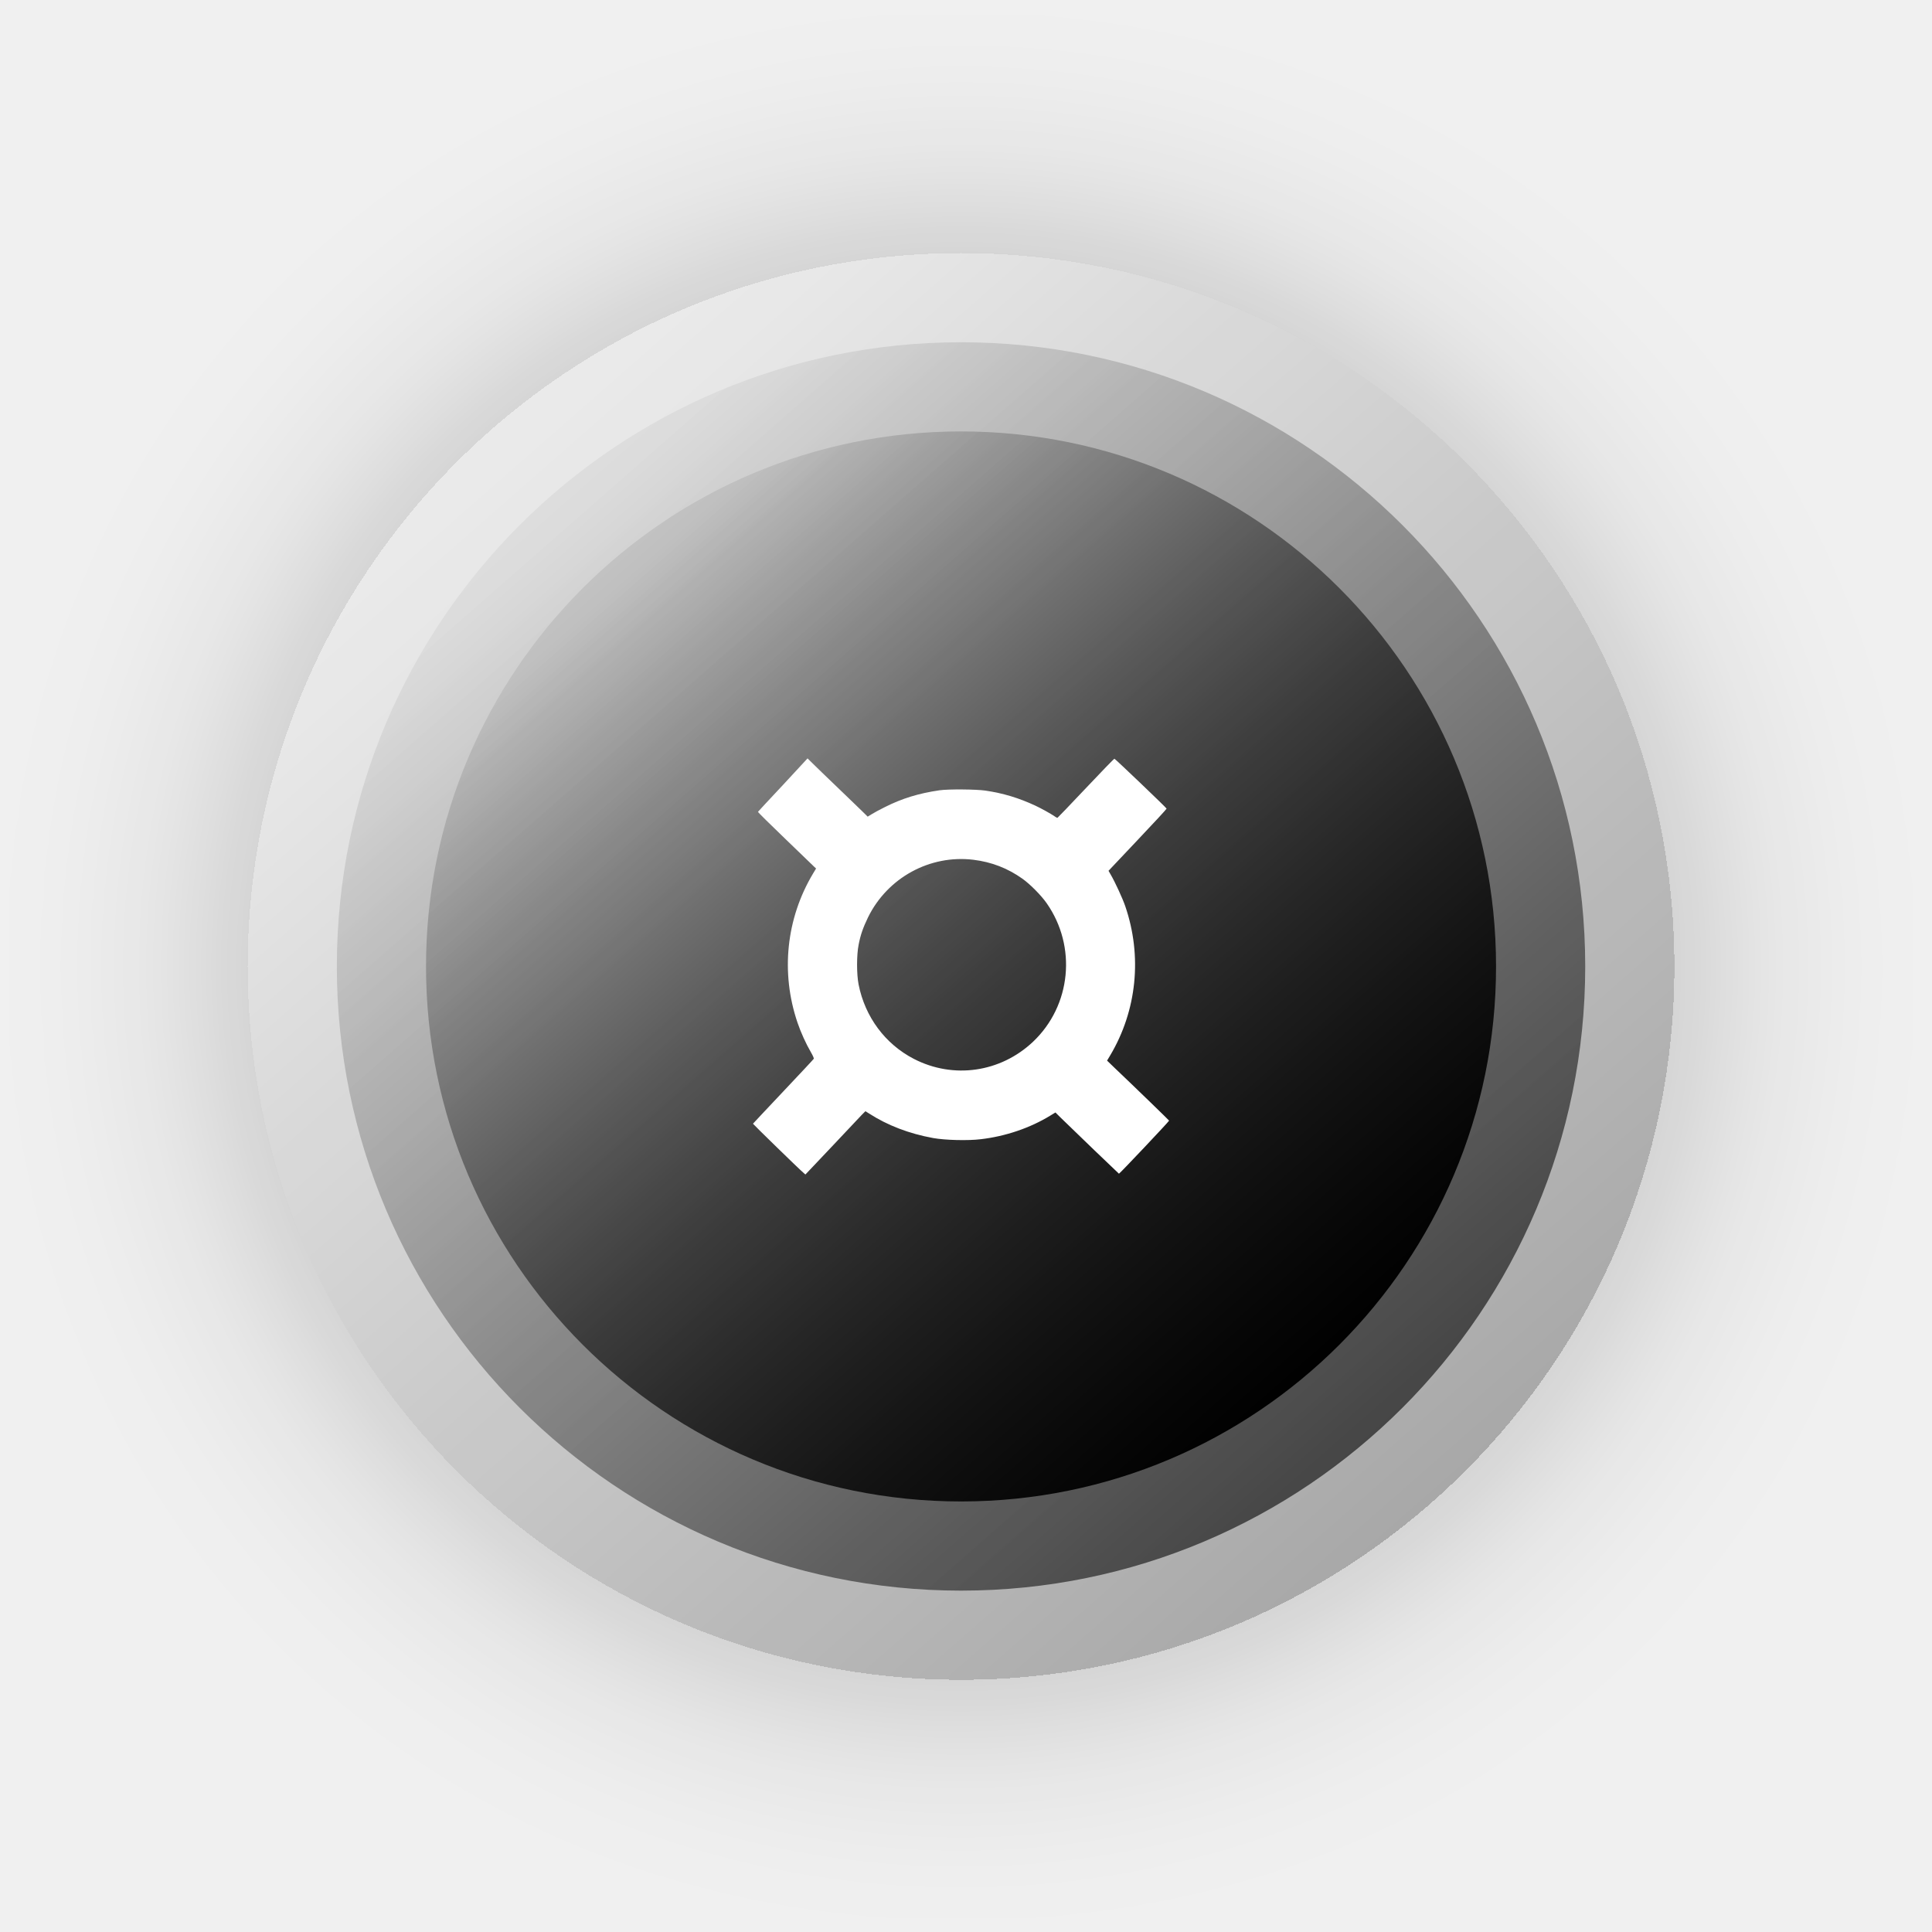
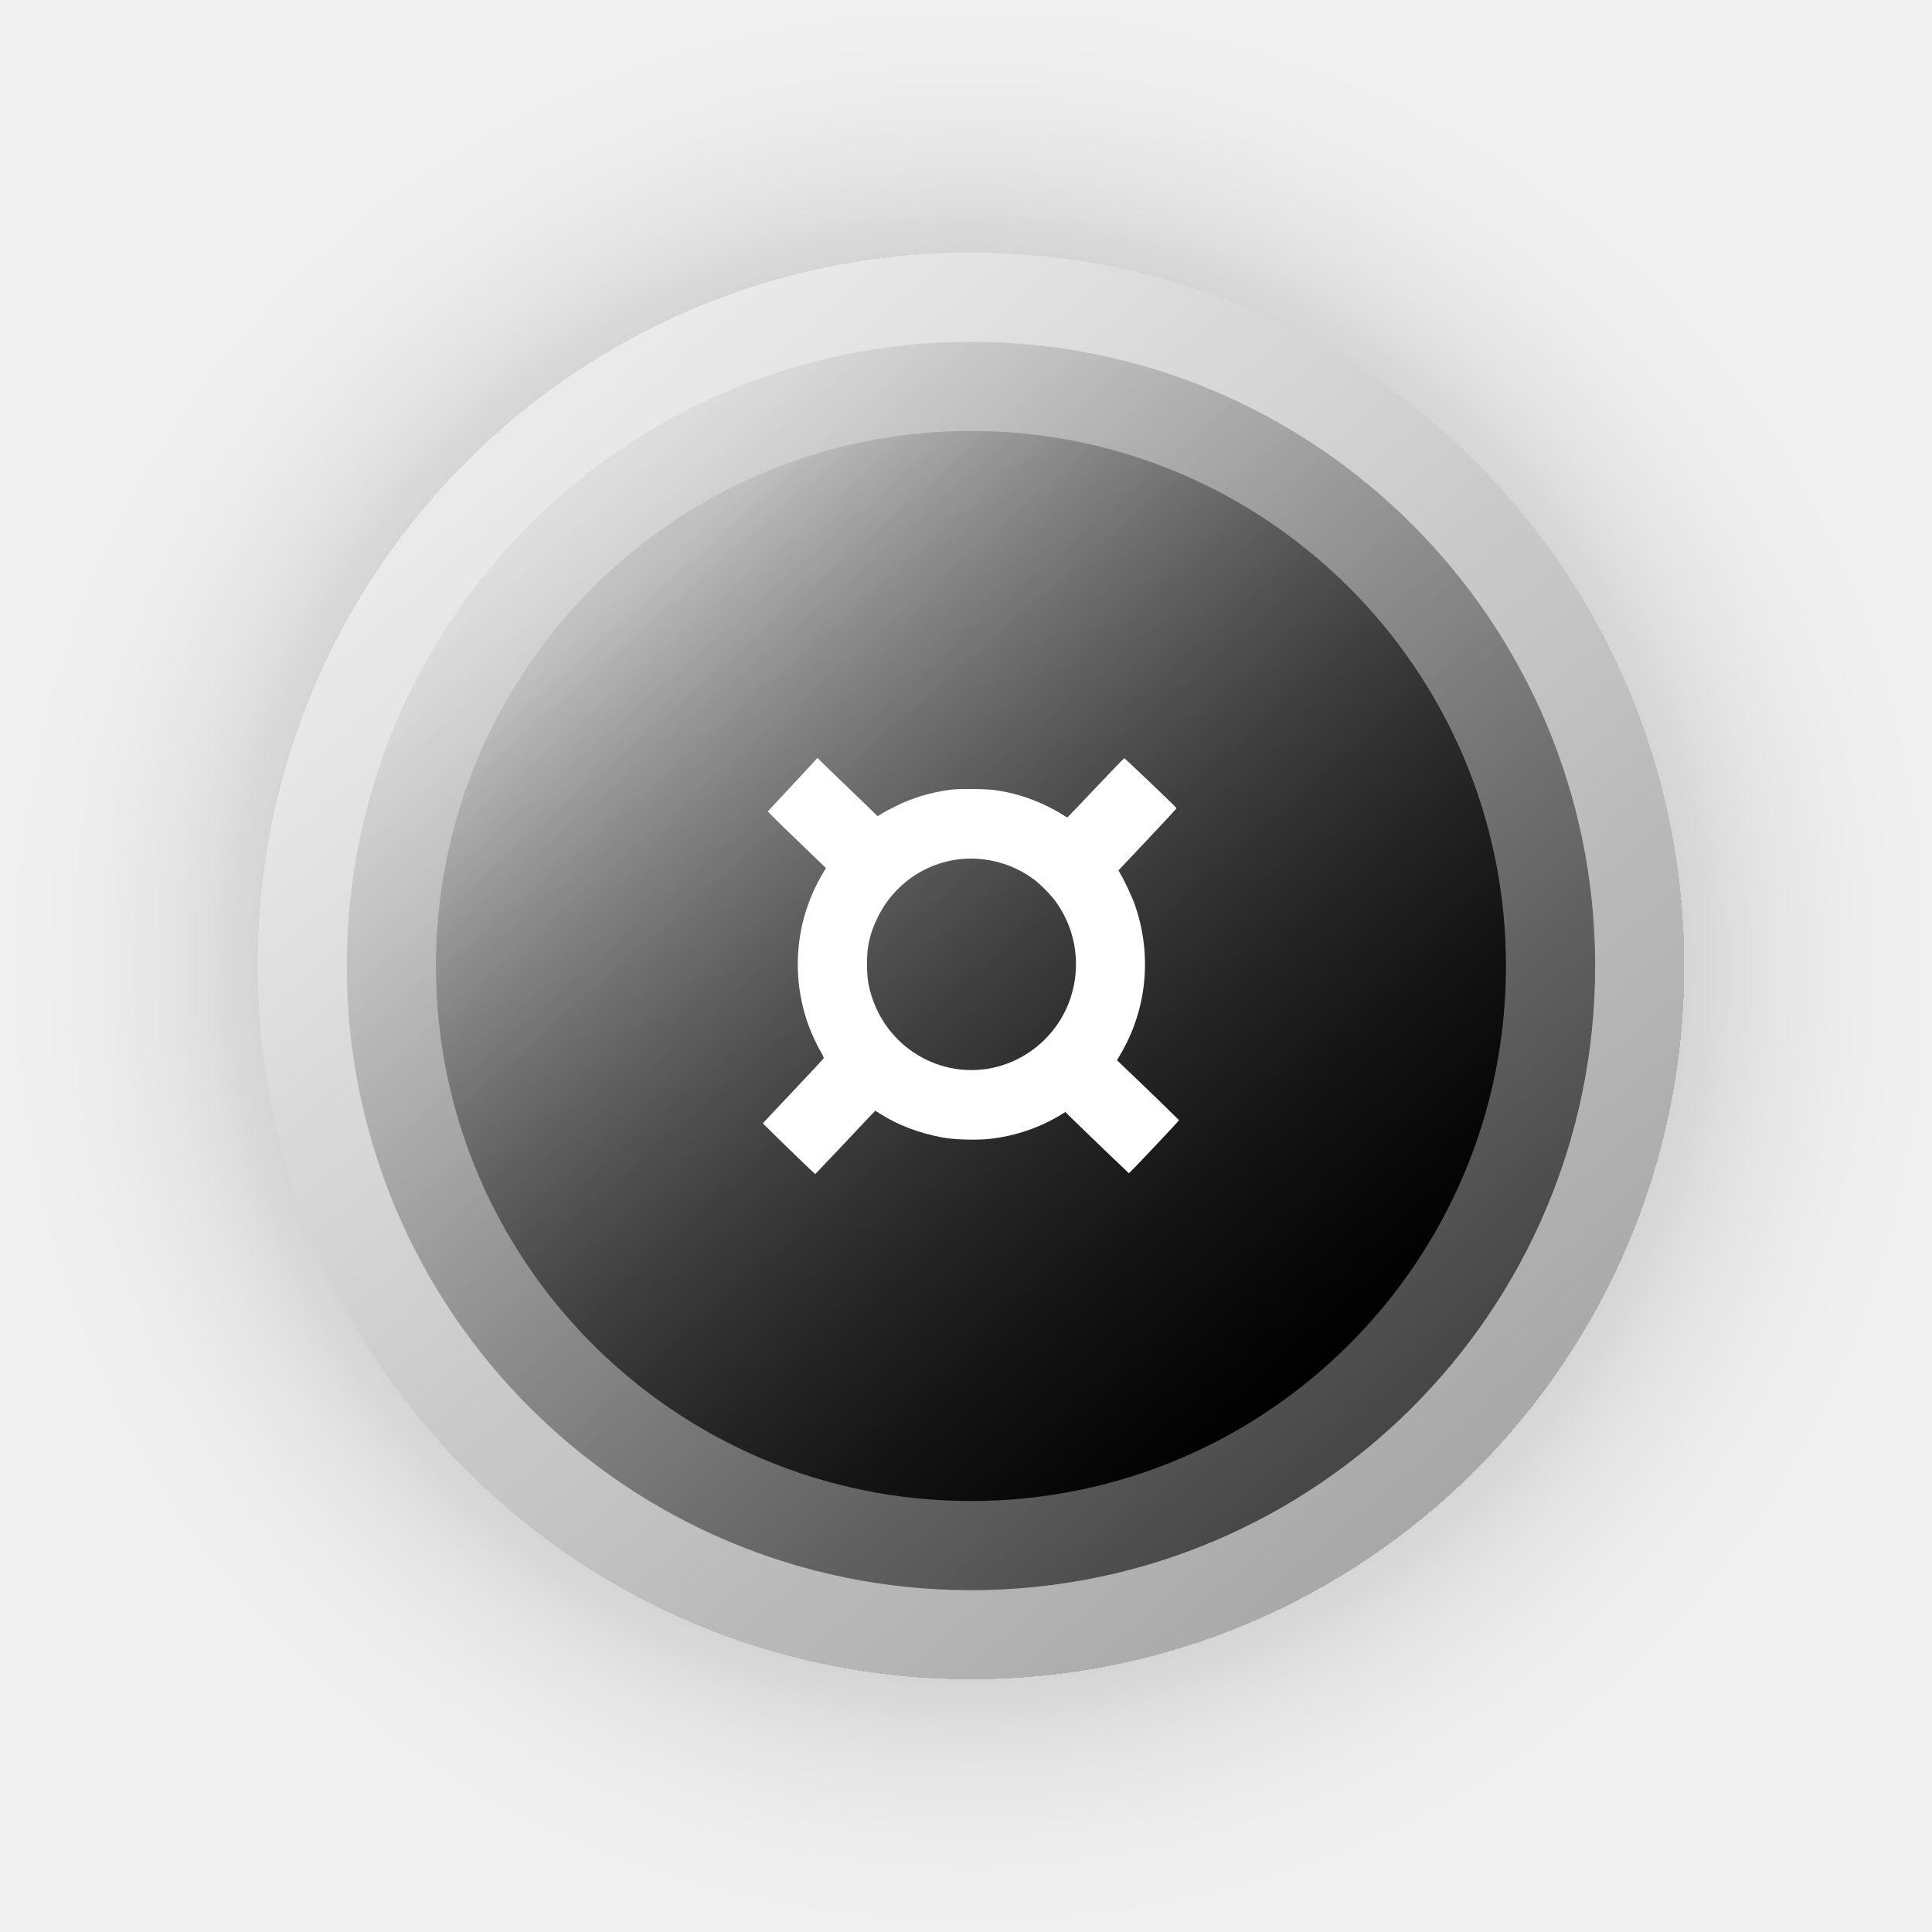
<svg xmlns="http://www.w3.org/2000/svg" width="65" height="65" viewBox="0 0 65 65" fill="none">
-   <g filter="url(#filter0_d_2059_17314)">
-     <circle cx="32.333" cy="32.515" r="24" fill="url(#paint0_linear_2059_17314)" fill-opacity="0.3" shape-rendering="crispEdges" />
+   <g filter="url(#filter0_d_2059_15684)">
+     <circle cx="32.667" cy="32.5" r="24" fill="url(#paint0_linear_2059_15684)" fill-opacity="0.3" shape-rendering="crispEdges" />
  </g>
-   <circle cx="32.333" cy="32.515" r="21" fill="url(#paint1_linear_2059_17314)" fill-opacity="0.6" />
-   <circle cx="32.333" cy="32.515" r="18" fill="url(#paint2_linear_2059_17314)" />
-   <path d="M26.341 26.41C25.883 26.897 25.505 27.306 25.501 27.313C25.497 27.325 25.91 27.734 26.417 28.22C26.925 28.71 27.368 29.139 27.398 29.166L27.456 29.22L27.352 29.393C26.448 30.906 26.261 32.727 26.83 34.402C26.936 34.719 27.12 35.124 27.276 35.39C27.352 35.521 27.387 35.606 27.379 35.621C27.372 35.637 26.91 36.131 26.352 36.721C25.795 37.308 25.341 37.798 25.333 37.806C25.33 37.817 26.891 39.342 27.04 39.465L27.097 39.515L27.978 38.585C28.463 38.072 28.917 37.59 28.986 37.516L29.116 37.385L29.238 37.462C29.86 37.864 30.589 38.141 31.394 38.288C31.799 38.361 32.57 38.381 33.001 38.327C33.833 38.23 34.658 37.948 35.333 37.535L35.509 37.428L35.696 37.613C36.104 38.014 37.631 39.48 37.646 39.488C37.662 39.496 39.337 37.725 39.333 37.702C39.33 37.69 38.181 36.575 37.478 35.907L37.246 35.683L37.352 35.506C38.249 33.997 38.436 32.168 37.856 30.482C37.772 30.235 37.517 29.679 37.368 29.424L37.295 29.297L38.276 28.259C38.814 27.692 39.253 27.217 39.249 27.205C39.234 27.167 37.517 25.527 37.494 25.527C37.478 25.527 37.047 25.971 36.532 26.518C36.017 27.062 35.589 27.51 35.578 27.514C35.57 27.518 35.52 27.495 35.475 27.46C35.345 27.371 35.017 27.19 34.833 27.105C34.276 26.846 33.757 26.688 33.154 26.599C32.841 26.553 31.902 26.546 31.612 26.588C30.917 26.688 30.349 26.862 29.768 27.155C29.601 27.236 29.406 27.344 29.33 27.391L29.192 27.475L29.036 27.321C28.952 27.236 28.57 26.873 28.192 26.507C27.814 26.144 27.429 25.774 27.337 25.681L27.169 25.515L26.341 26.41ZM32.749 28.926C33.356 29 33.898 29.208 34.398 29.563C34.654 29.744 35.036 30.13 35.215 30.389C36.234 31.848 36.039 33.831 34.757 35.047C33.662 36.081 32.078 36.312 30.746 35.625C29.784 35.128 29.104 34.217 28.887 33.125C28.818 32.778 28.818 32.129 28.887 31.786C28.952 31.446 29.04 31.203 29.204 30.863C29.86 29.528 31.284 28.749 32.749 28.926Z" fill="white" />
+   <circle cx="32.667" cy="32.5" r="21" fill="url(#paint1_linear_2059_15684)" fill-opacity="0.6" />
+   <circle cx="32.667" cy="32.5" r="18" fill="url(#paint2_linear_2059_15684)" />
+   <path d="M26.675 26.395C26.217 26.881 25.839 27.291 25.835 27.298C25.831 27.31 26.243 27.719 26.751 28.205C27.259 28.695 27.701 29.123 27.732 29.151L27.789 29.204L27.686 29.378C26.782 30.891 26.595 32.712 27.163 34.387C27.27 34.703 27.453 35.109 27.61 35.375C27.686 35.506 27.72 35.591 27.713 35.606C27.705 35.622 27.243 36.116 26.686 36.706C26.129 37.293 25.675 37.783 25.667 37.791C25.663 37.802 27.224 39.326 27.373 39.45L27.43 39.5L28.312 38.57C28.797 38.057 29.251 37.574 29.32 37.501L29.449 37.37L29.572 37.447C30.194 37.848 30.923 38.126 31.728 38.273C32.133 38.346 32.904 38.365 33.335 38.312C34.167 38.215 34.991 37.933 35.667 37.52L35.843 37.412L36.03 37.598C36.438 37.999 37.965 39.465 37.98 39.473C37.995 39.481 39.671 37.709 39.667 37.686C39.663 37.675 38.514 36.559 37.812 35.892L37.579 35.668L37.686 35.491C38.583 33.982 38.77 32.153 38.19 30.466C38.106 30.219 37.85 29.664 37.701 29.409L37.629 29.282L38.61 28.244C39.148 27.676 39.587 27.202 39.583 27.19C39.568 27.152 37.85 25.512 37.827 25.512C37.812 25.512 37.381 25.955 36.865 26.503C36.35 27.047 35.923 27.495 35.911 27.499C35.904 27.503 35.854 27.48 35.808 27.445C35.678 27.356 35.35 27.175 35.167 27.09C34.61 26.831 34.091 26.673 33.488 26.584C33.175 26.538 32.236 26.53 31.946 26.573C31.251 26.673 30.682 26.847 30.102 27.14C29.934 27.221 29.739 27.329 29.663 27.375L29.526 27.46L29.369 27.306C29.285 27.221 28.904 26.858 28.526 26.492C28.148 26.129 27.762 25.759 27.671 25.666L27.503 25.5L26.675 26.395ZM33.083 28.911C33.69 28.985 34.232 29.193 34.732 29.548C34.988 29.729 35.369 30.115 35.549 30.374C36.568 31.832 36.373 33.816 35.091 35.031C33.995 36.066 32.411 36.297 31.079 35.61C30.117 35.112 29.438 34.202 29.22 33.11C29.152 32.762 29.152 32.114 29.22 31.771C29.285 31.431 29.373 31.188 29.537 30.848C30.194 29.513 31.617 28.734 33.083 28.911Z" fill="white" />
  <defs>
-     <filter id="filter0_d_2059_17314" x="0.333" y="0.515" width="64" height="64" filterUnits="userSpaceOnUse" color-interpolation-filters="sRGB">
+     <filter id="filter0_d_2059_15684" x="0.667" y="0.5" width="64" height="64" filterUnits="userSpaceOnUse" color-interpolation-filters="sRGB">
      <feFlood flood-opacity="0" result="BackgroundImageFix" />
      <feColorMatrix in="SourceAlpha" type="matrix" values="0 0 0 0 0 0 0 0 0 0 0 0 0 0 0 0 0 0 127 0" result="hardAlpha" />
      <feOffset />
      <feGaussianBlur stdDeviation="4" />
      <feComposite in2="hardAlpha" operator="out" />
      <feColorMatrix type="matrix" values="0 0 0 0 0 0 0 0 0 0 0 0 0 0 0 0 0 0 0.24 0" />
-       <feBlend mode="normal" in2="BackgroundImageFix" result="effect1_dropShadow_2059_17314" />
-       <feBlend mode="normal" in="SourceGraphic" in2="effect1_dropShadow_2059_17314" result="shape" />
+       <feBlend mode="normal" in2="BackgroundImageFix" result="effect1_dropShadow_2059_15684" />
+       <feBlend mode="normal" in="SourceGraphic" in2="effect1_dropShadow_2059_15684" result="shape" />
    </filter>
-     <linearGradient id="paint0_linear_2059_17314" x1="17.061" y1="15.606" x2="48.152" y2="51.061" gradientUnits="userSpaceOnUse">
+     <linearGradient id="paint0_linear_2059_15684" x1="17.394" y1="15.591" x2="48.485" y2="51.045" gradientUnits="userSpaceOnUse">
      <stop stop-opacity="0.08" />
      <stop offset="1" />
    </linearGradient>
-     <linearGradient id="paint1_linear_2059_17314" x1="18.97" y1="17.72" x2="46.174" y2="48.742" gradientUnits="userSpaceOnUse">
+     <linearGradient id="paint1_linear_2059_15684" x1="19.303" y1="17.704" x2="46.508" y2="48.727" gradientUnits="userSpaceOnUse">
      <stop stop-opacity="0.08" />
      <stop offset="1" />
    </linearGradient>
-     <linearGradient id="paint2_linear_2059_17314" x1="20.879" y1="19.833" x2="44.197" y2="46.424" gradientUnits="userSpaceOnUse">
+     <linearGradient id="paint2_linear_2059_15684" x1="21.212" y1="19.818" x2="44.531" y2="46.409" gradientUnits="userSpaceOnUse">
      <stop stop-opacity="0.08" />
      <stop offset="1" />
    </linearGradient>
  </defs>
</svg>
